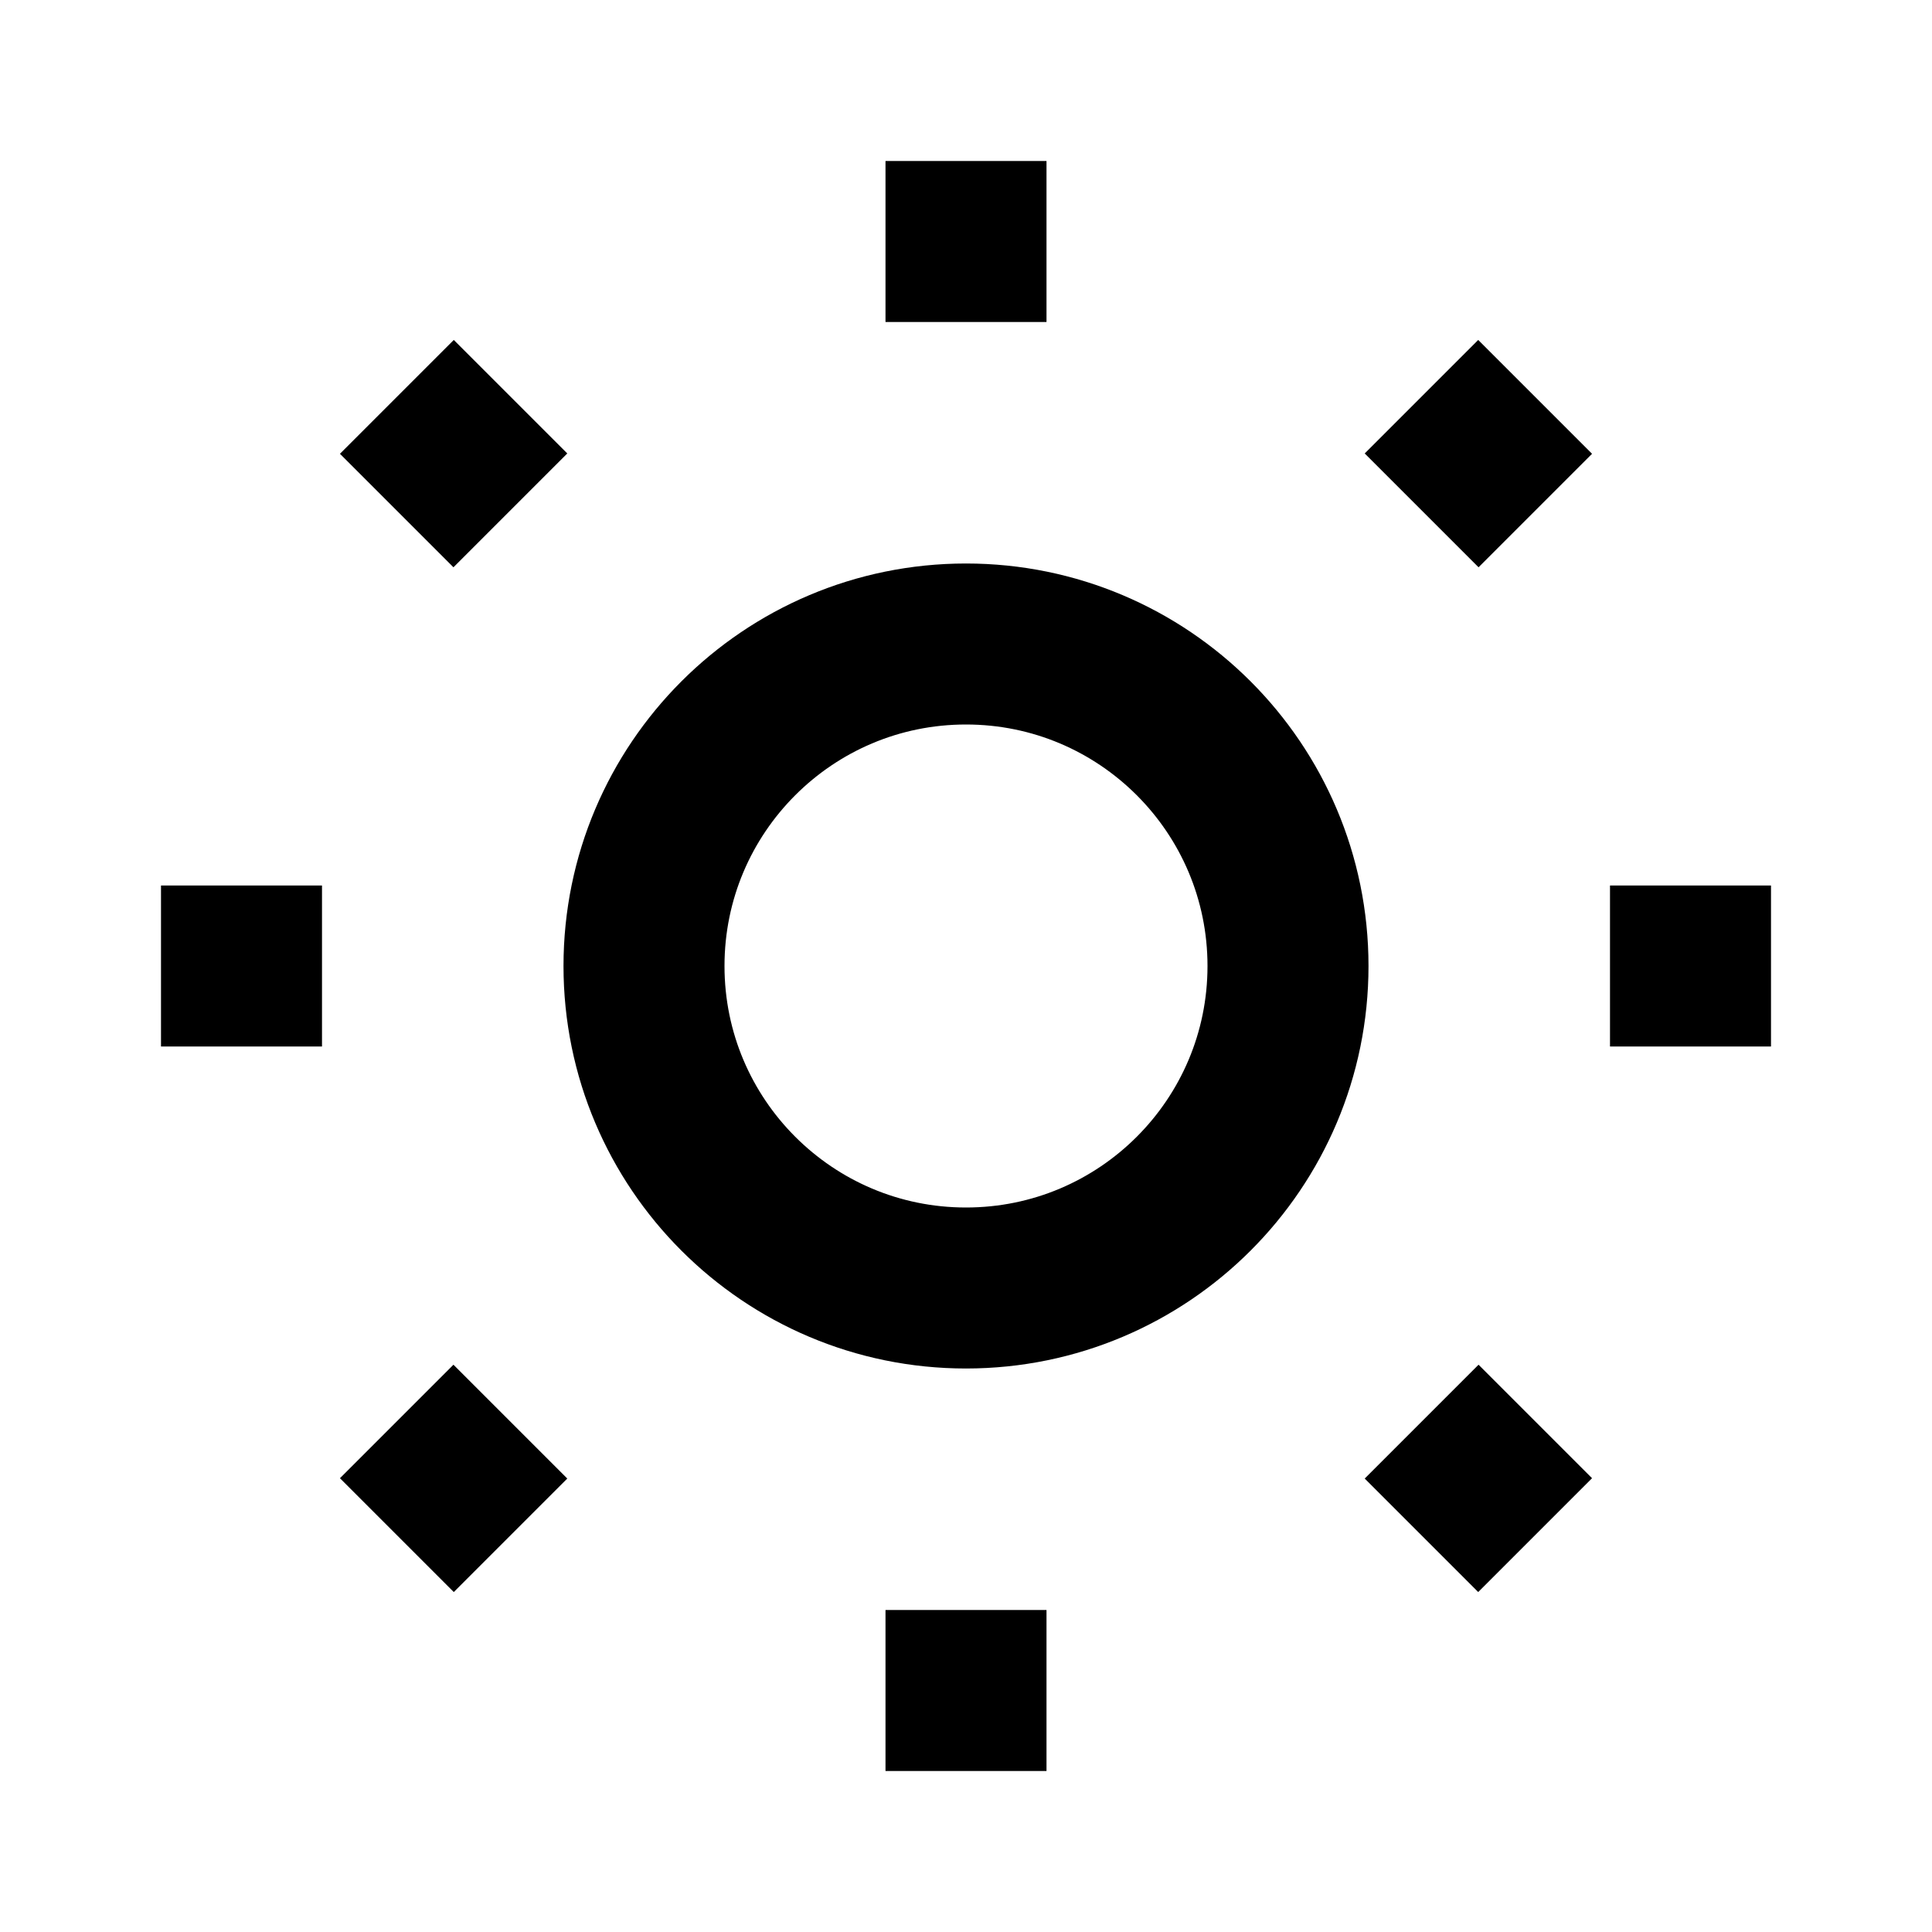
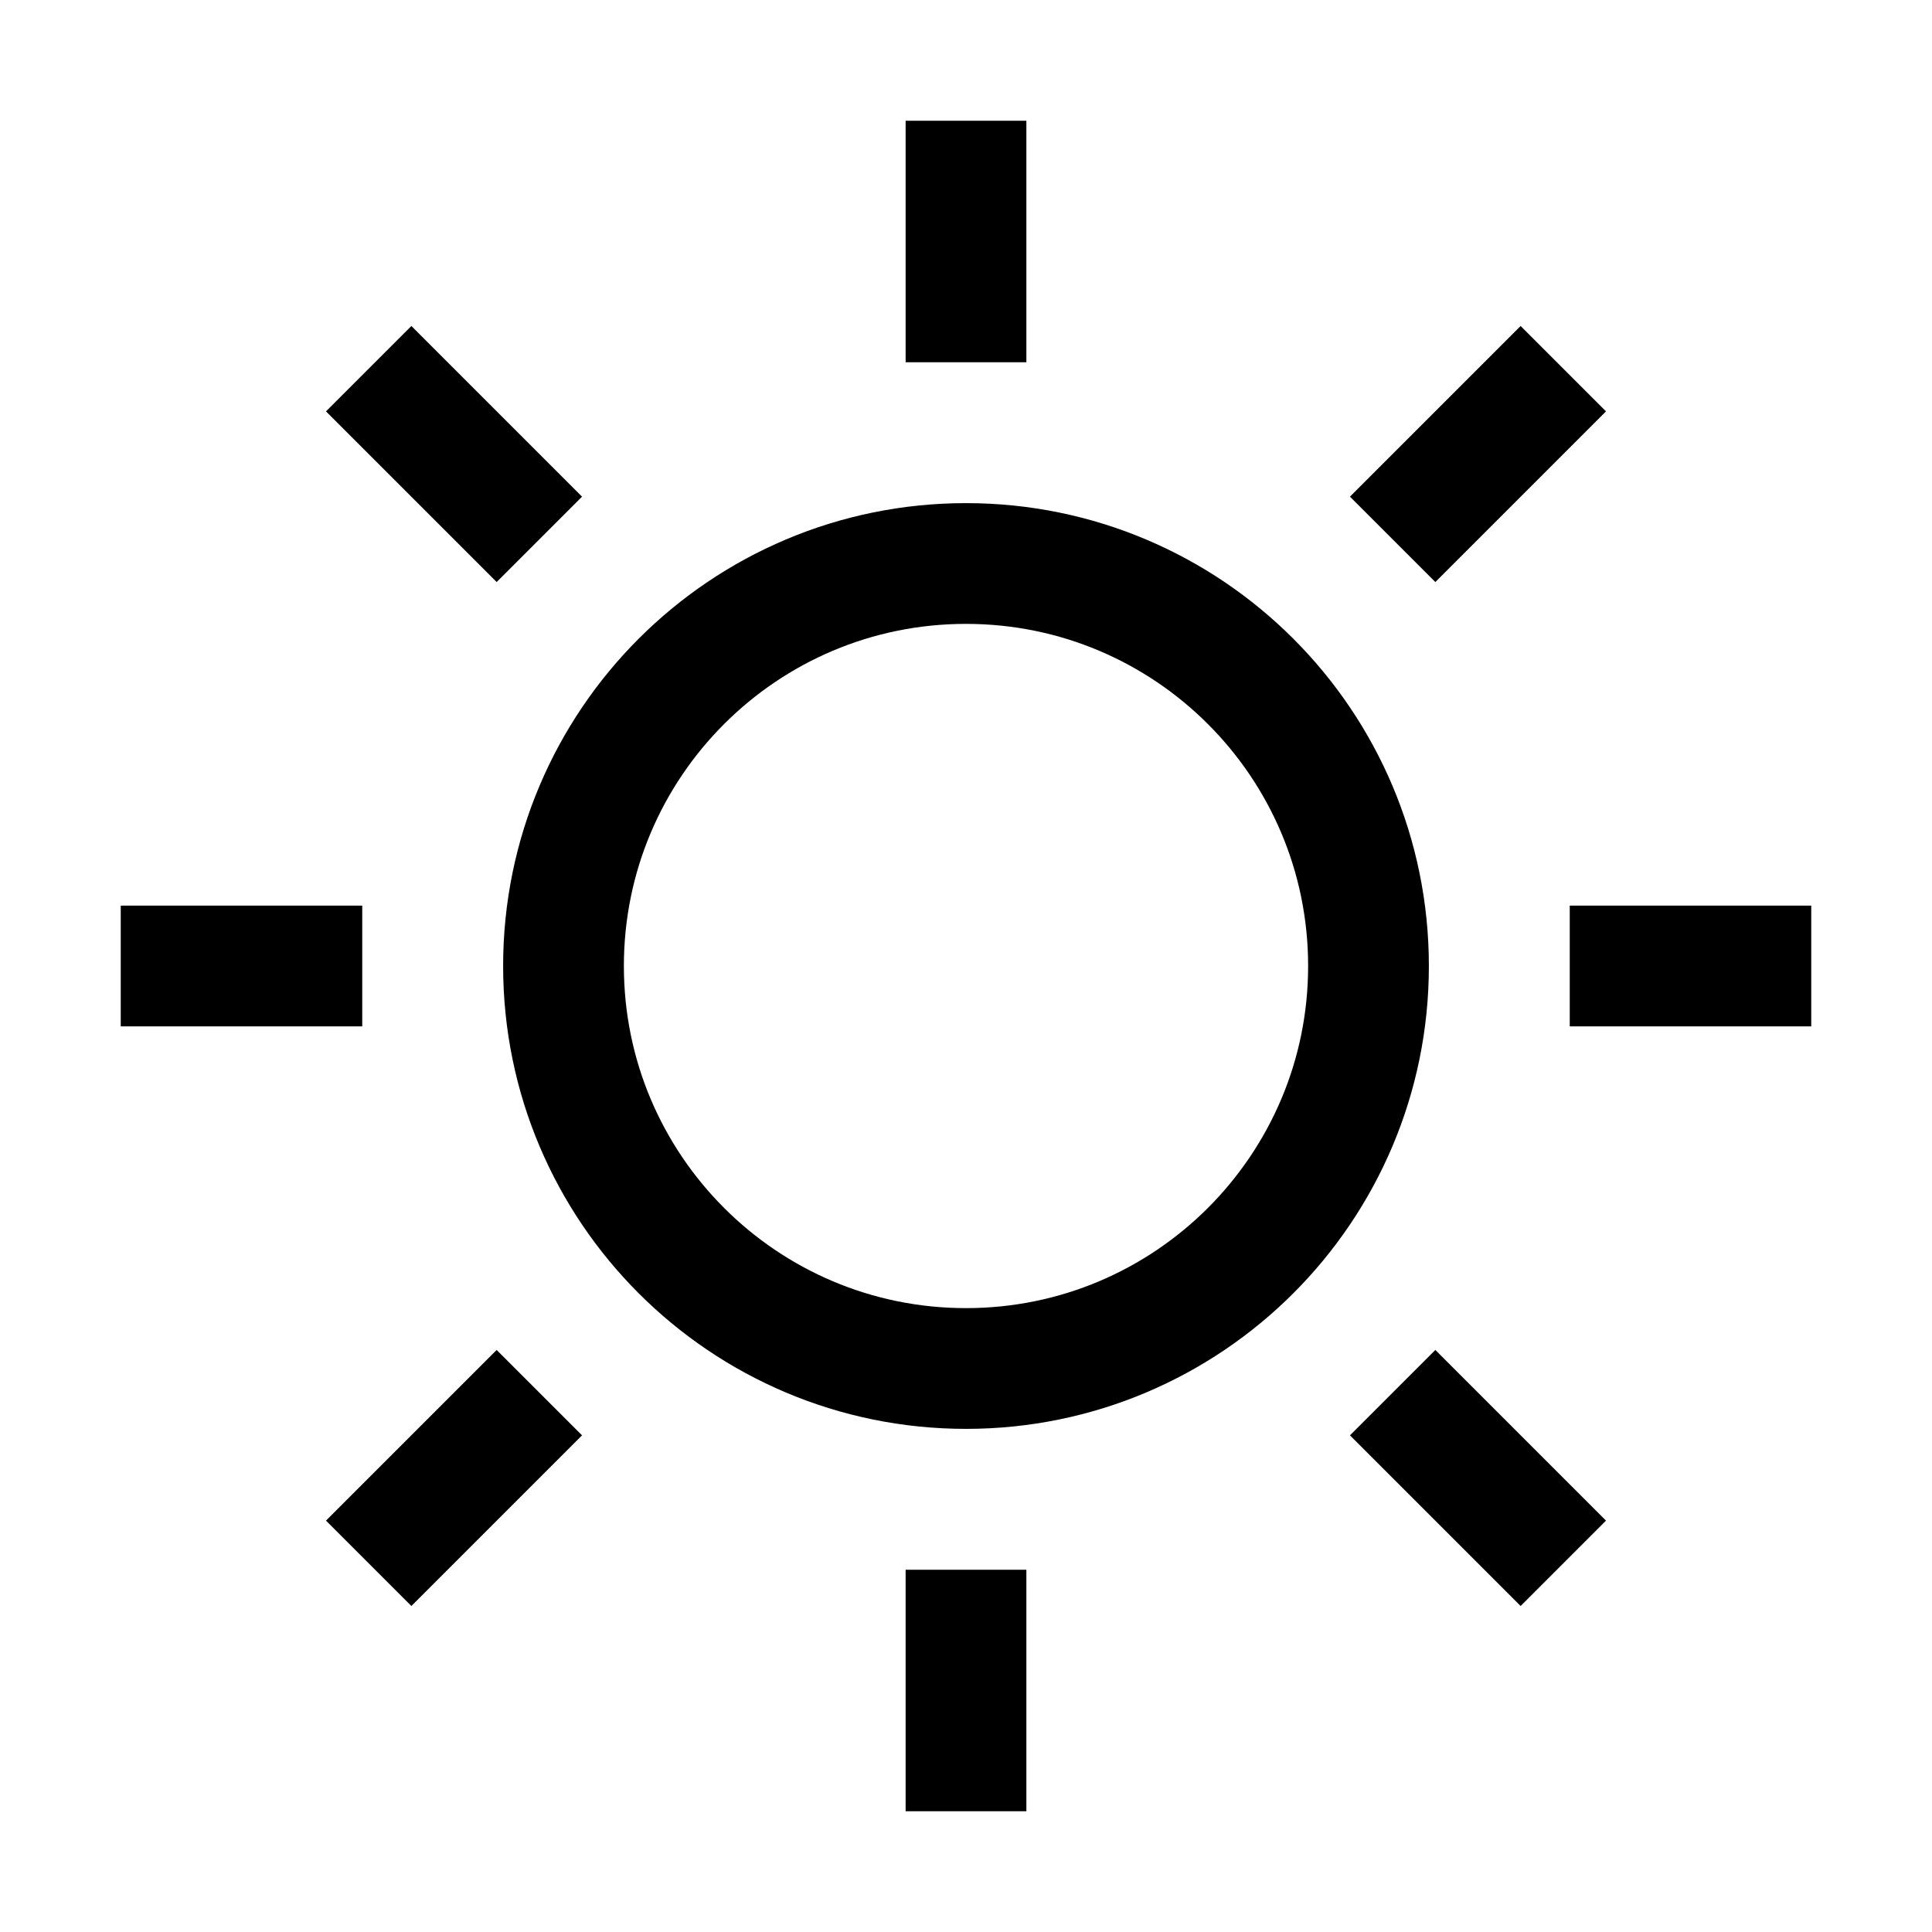
- <svg xmlns="http://www.w3.org/2000/svg" viewBox="0 0 24 24" width="24" height="24" fill="none" stroke="currentColor" stroke-width="2">
-   <circle cx="12" cy="12" r="4" />
-   <path d="M12 2v2" />
-   <path d="M12 20v2" />
-   <path d="m4.93 4.93 1.41 1.41" />
-   <path d="m17.66 17.66 1.41 1.41" />
-   <path d="M2 12h2" />
-   <path d="M20 12h2" />
-   <path d="m6.34 17.66-1.41 1.41" />
-   <path d="m19.07 4.93-1.41 1.41" />
+ <svg xmlns="http://www.w3.org/2000/svg" viewBox="0 0 24 24" width="24" height="24" fill="none" stroke="currentColor" stroke-width="1.5">
+   <circle cx="12" cy="12" r="5" />
+   <path d="M12 1.5v3" />
+   <path d="M12 19.5v3" />
+   <path d="M4.58 4.58l2.12 2.12" />
+   <path d="M17.3 17.3l2.12 2.12" />
+   <path d="M1.5 12h3" />
+   <path d="M19.5 12h3" />
+   <path d="M4.58 19.42l2.12-2.12" />
+   <path d="M17.3 6.7l2.12-2.12" />
</svg>
